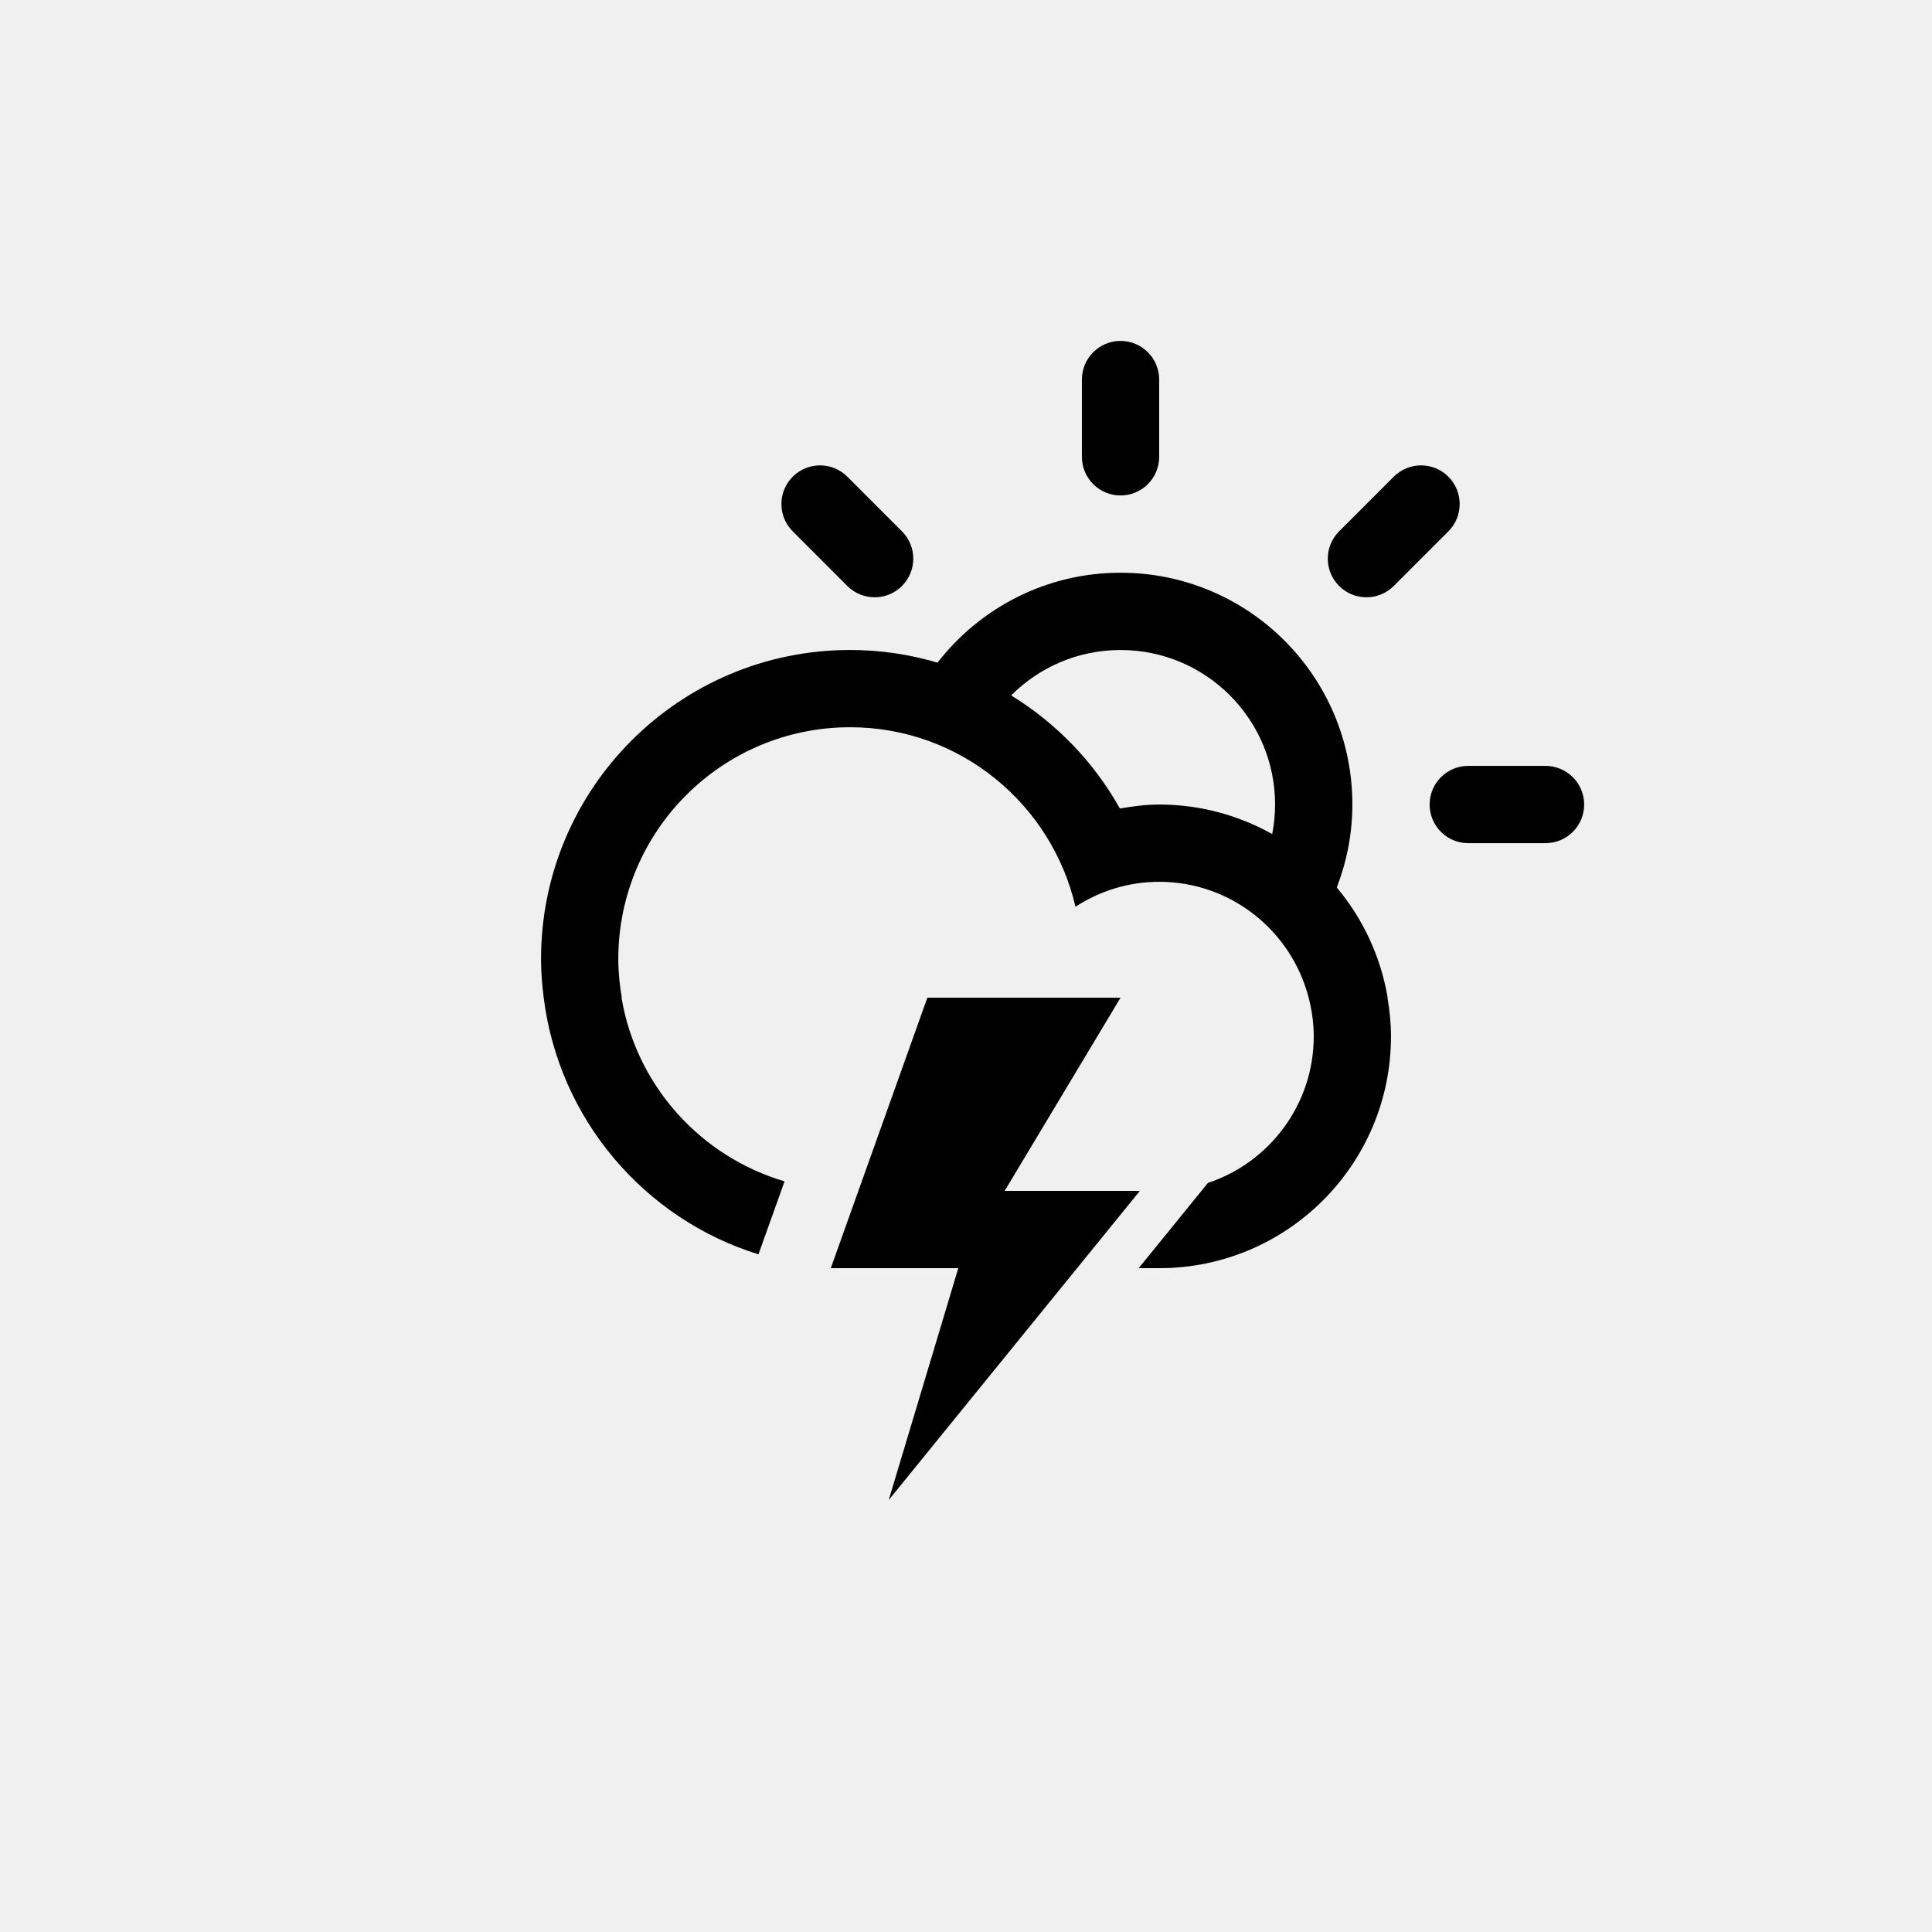
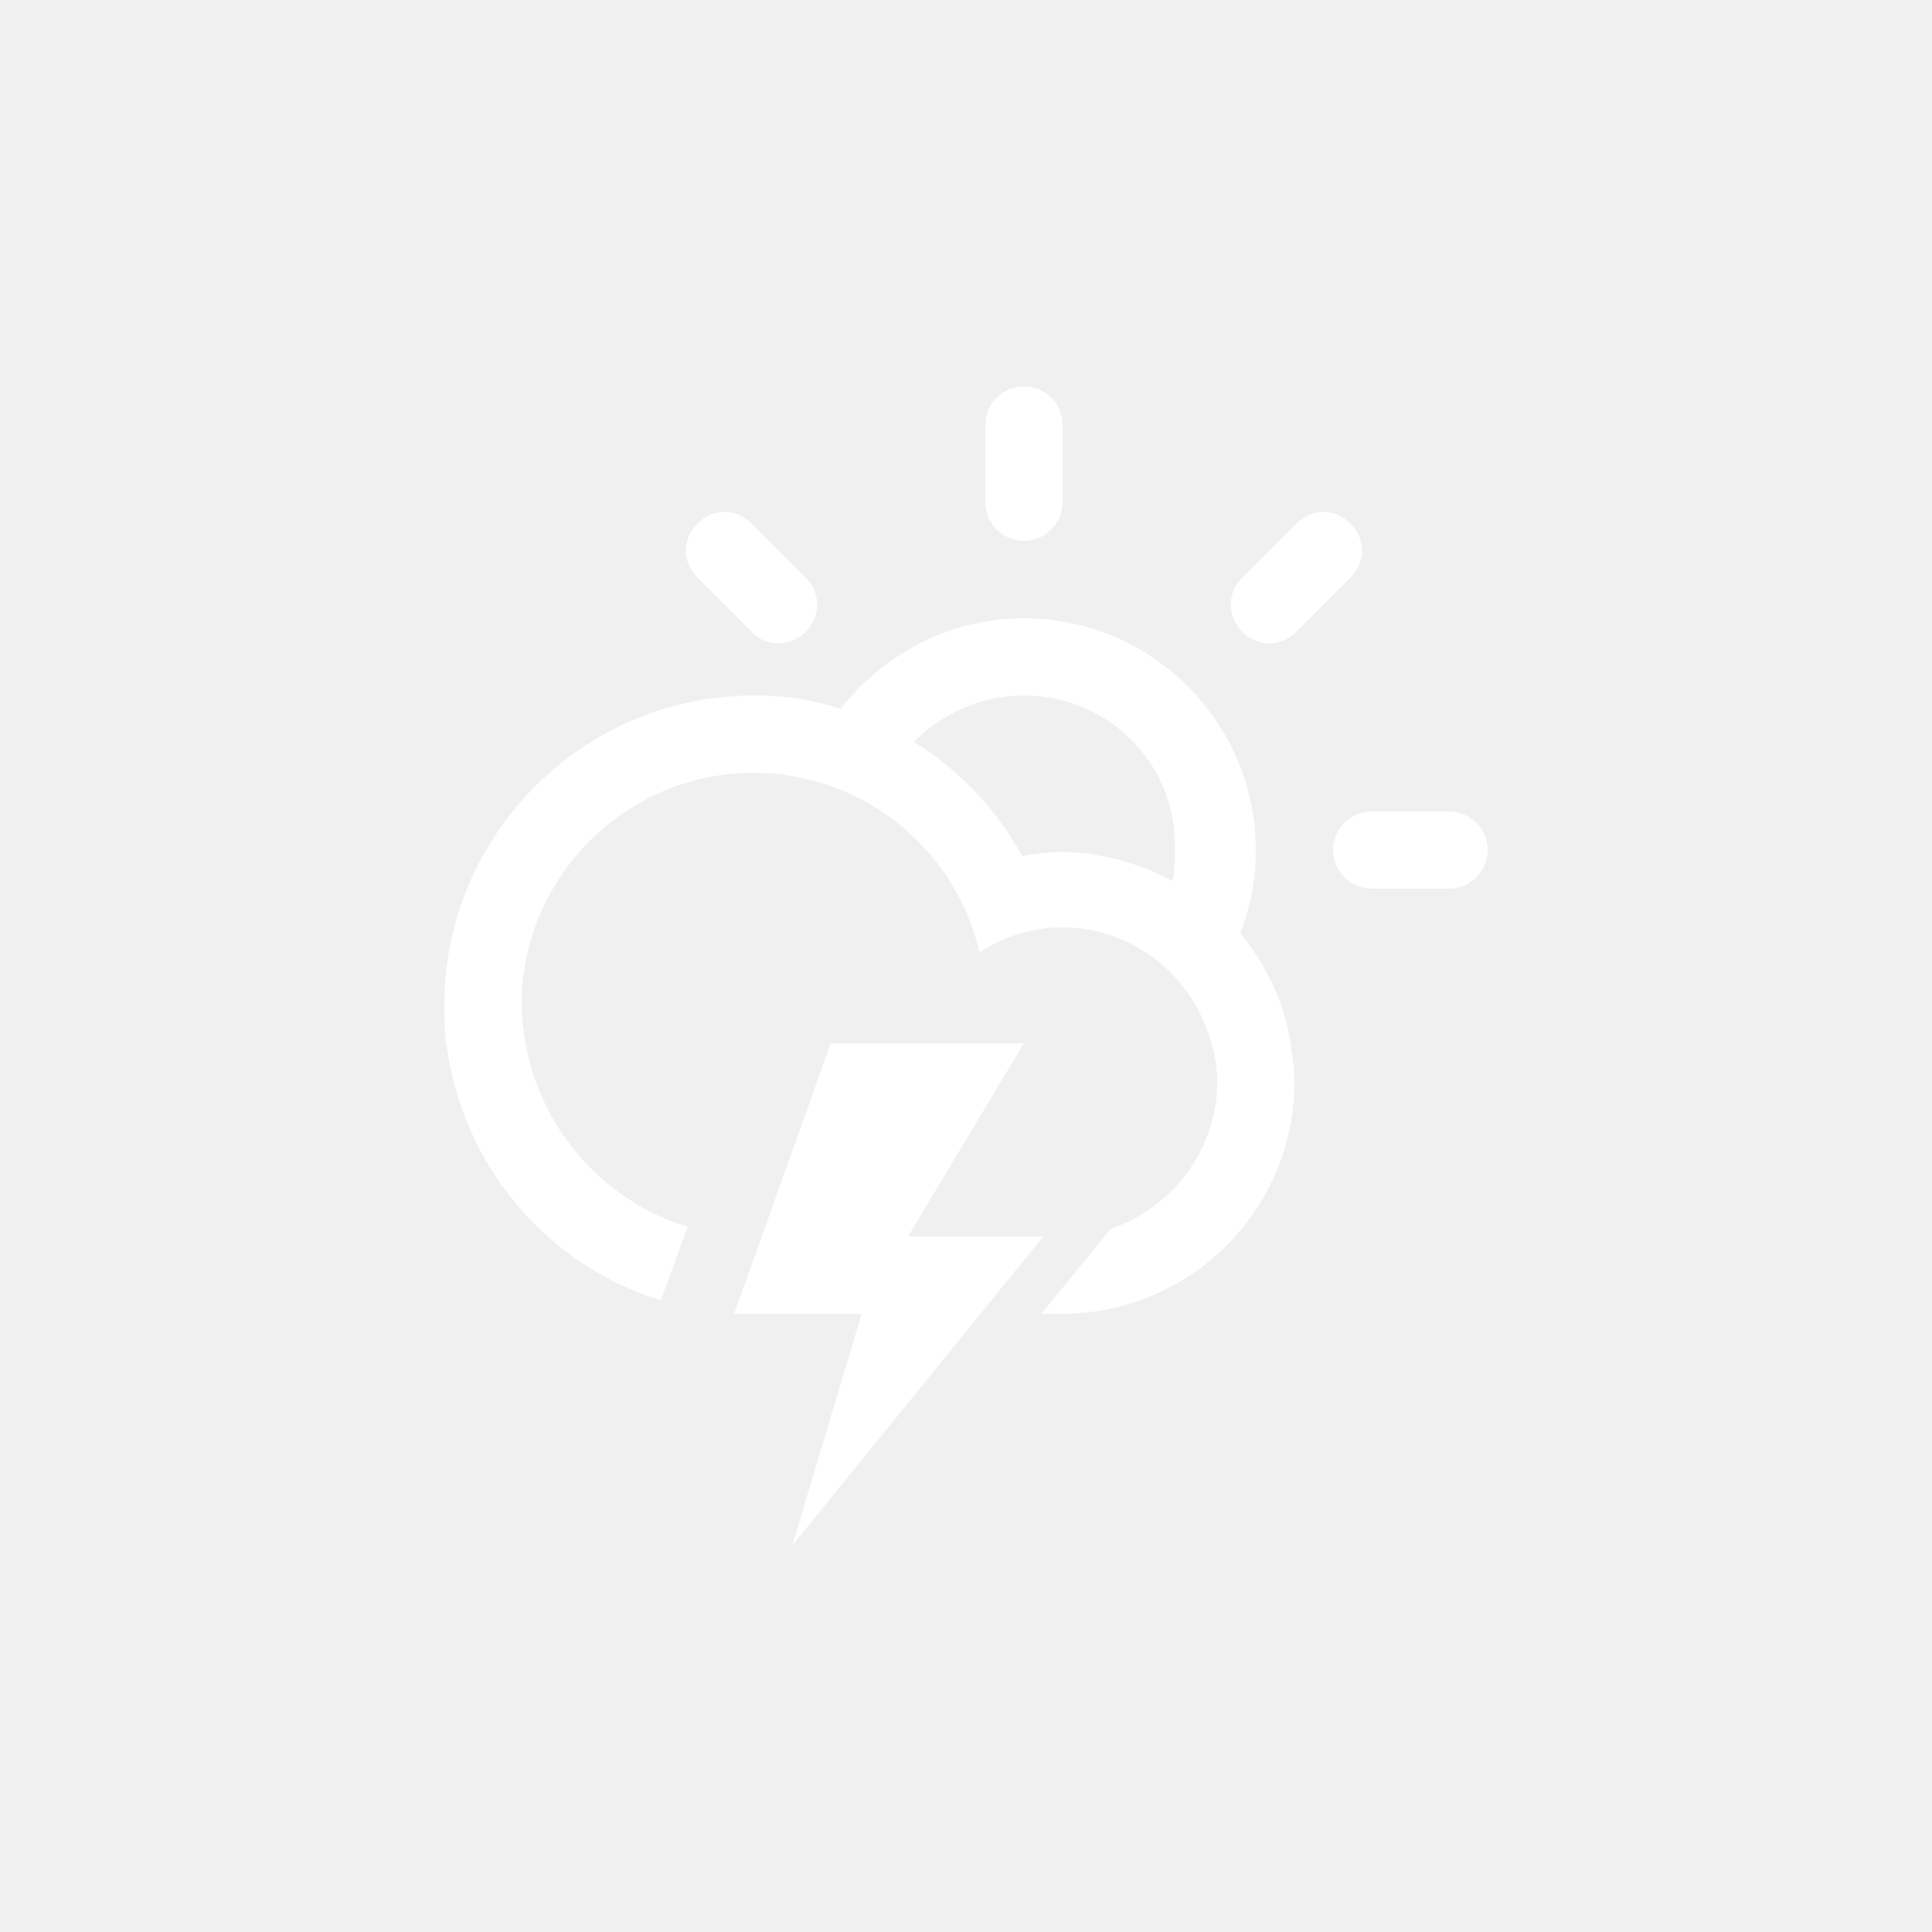
- <svg xmlns="http://www.w3.org/2000/svg" version="1.1" id="Layer_1" x="0px" y="0px" width="100px" height="100px" viewBox="0 0 100 100" enable-background="new 0 0 100 100" xml:space="preserve">
-   <path fill-rule="evenodd" clip-rule="evenodd" d="M79.996,43.642h-3.999c-1.104,0-2-0.895-2-2c0-1.104,0.896-2,2-2h3.999  c1.104,0,2,0.896,2,2C81.996,42.748,81.101,43.642,79.996,43.642z M72.14,30.33c-0.781,0.781-2.047,0.781-2.828,0  s-0.781-2.047,0-2.828l2.828-2.828c0.781-0.781,2.047-0.781,2.828,0c0.78,0.781,0.78,2.047,0,2.828L72.14,30.33z M69.192,45.937  L69.192,45.937c1.342,1.6,2.271,3.555,2.633,5.704h-0.008c0.109,0.652,0.18,1.318,0.18,2c0,6.627-5.372,12-11.998,12  c-0.28,0-0.649,0-1.062,0l3.584-4.412c3.181-1.057,5.478-4.053,5.478-7.588c0-0.691-0.098-1.359-0.263-2l0,0  c-0.889-3.448-4.011-5.999-7.736-5.999c-1.601,0-3.083,0.48-4.334,1.291c-1.231-5.316-5.973-9.291-11.664-9.291  c-6.627,0-11.999,5.373-11.999,12c0,0.682,0.07,1.348,0.181,1.999h-0.014c0.764,4.549,4.088,8.223,8.438,9.506l-1.35,3.777  c-5.903-1.83-10.33-6.99-11.116-13.283l0,0c-0.082-0.657-0.138-1.321-0.138-1.999c0-8.836,7.162-15.999,15.998-15.999  c1.572,0,3.089,0.232,4.523,0.655c2.195-2.828,5.618-4.654,9.475-4.654c6.627,0,11.999,5.371,11.999,11.998  C69.998,43.158,69.705,44.601,69.192,45.937z M57.999,33.644c-2.212,0-4.215,0.898-5.662,2.351c2.34,1.435,4.285,3.451,5.629,5.853  c0.664-0.113,1.337-0.205,2.033-0.205c2.125,0,4.118,0.559,5.85,1.527l0,0c0.096-0.494,0.149-1.004,0.149-1.527  C65.998,37.225,62.417,33.644,57.999,33.644z M57.999,25.645c-1.104,0-2-0.896-2-2v-3.999c0-1.104,0.896-2,2-2s2,0.896,2,2v3.999  C59.999,24.749,59.104,25.645,57.999,25.645z M43.858,30.33l-2.827-2.828c-0.781-0.781-0.781-2.047,0-2.828  c0.78-0.781,2.047-0.781,2.827,0l2.828,2.828c0.781,0.781,0.781,2.047,0,2.828C45.906,31.111,44.64,31.111,43.858,30.33z M48,51.641  h9.999l-5.999,10h6.999L46.001,77.639l3.6-11.998h-6.6L48,51.641z" />
+ <svg xmlns="http://www.w3.org/2000/svg" version="1.1" id="Layer_1" x="0px" y="0px" viewBox="-255 347 100 100" style="enable-background:new -255 347 100 100;" xml:space="preserve">
+   <style type="text/css">
+ 	.st0{fill:#FFFFFF;}
+ </style>
+   <g>
+     <path class="st0" d="M-180,393h-4c-1.1,0-2-0.9-2-2s0.9-2,2-2h4c1.1,0,2,0.9,2,2S-178.9,393-180,393z M-187.9,379.7   c-0.8,0.8-2,0.8-2.8,0c-0.8-0.8-0.8-2,0-2.8l2.8-2.8c0.8-0.8,2-0.8,2.8,0c0.8,0.8,0.8,2,0,2.8L-187.9,379.7z M-190.8,395.3   L-190.8,395.3c1.3,1.6,2.3,3.6,2.6,5.7l0,0c0.1,0.7,0.2,1.3,0.2,2c0,6.6-5.4,12-12,12c-0.3,0-0.6,0-1.1,0l3.6-4.4   c3.2-1.1,5.5-4.1,5.5-7.6c0-0.7-0.1-1.4-0.3-2l0,0c-0.9-3.4-4-6-7.7-6c-1.6,0-3.1,0.5-4.3,1.3c-1.2-5.3-6-9.3-11.7-9.3   c-6.6,0-12,5.4-12,12c0,0.7,0.1,1.3,0.2,2l0,0c0.8,4.5,4.1,8.2,8.4,9.5l-1.4,3.8c-5.9-1.8-10.3-7-11.1-13.3l0,0   c-0.1-0.7-0.1-1.3-0.1-2c0-8.8,7.2-16,16-16c1.6,0,3.1,0.2,4.5,0.7c2.2-2.8,5.6-4.7,9.5-4.7c6.6,0,12,5.4,12,12   C-190,392.6-190.3,394-190.8,395.3z M-202,383c-2.2,0-4.2,0.9-5.7,2.4c2.3,1.4,4.3,3.5,5.6,5.9c0.7-0.1,1.3-0.2,2-0.2   c2.1,0,4.1,0.6,5.8,1.5l0,0c0.1-0.5,0.1-1,0.1-1.5C-194,386.6-197.6,383-202,383z M-202,375c-1.1,0-2-0.9-2-2v-4c0-1.1,0.9-2,2-2   s2,0.9,2,2v4C-200,374.1-200.9,375-202,375z M-216.1,379.7l-2.8-2.8c-0.8-0.8-0.8-2,0-2.8c0.8-0.8,2-0.8,2.8,0l2.8,2.8   c0.8,0.8,0.8,2,0,2.8C-214.1,380.5-215.4,380.5-216.1,379.7z M-212,401h10l-6,10h7l-13,16l3.6-12h-6.6L-212,401z" />
+   </g>
</svg>
